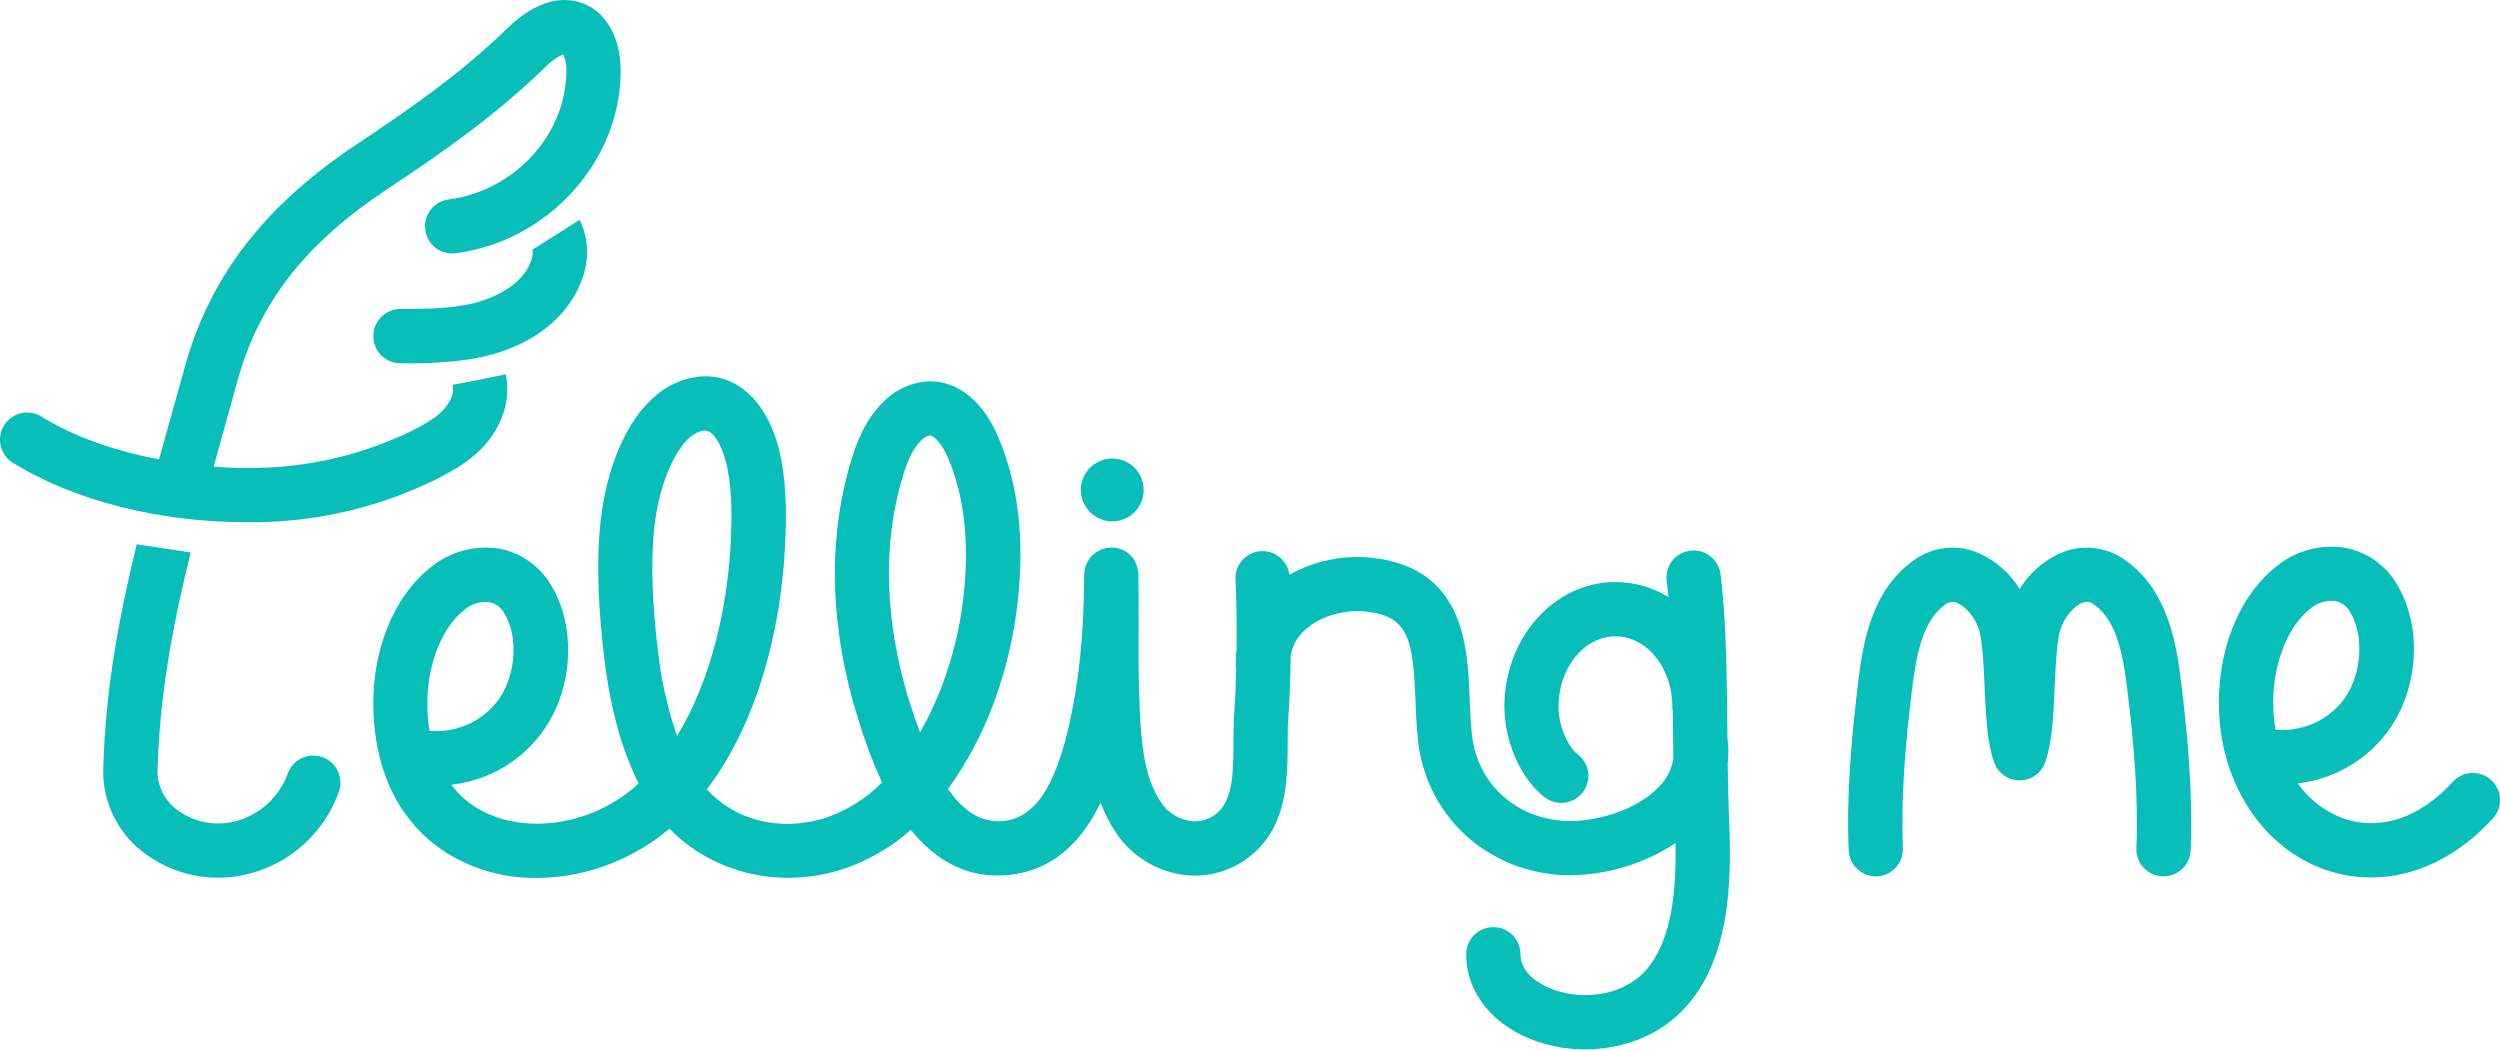
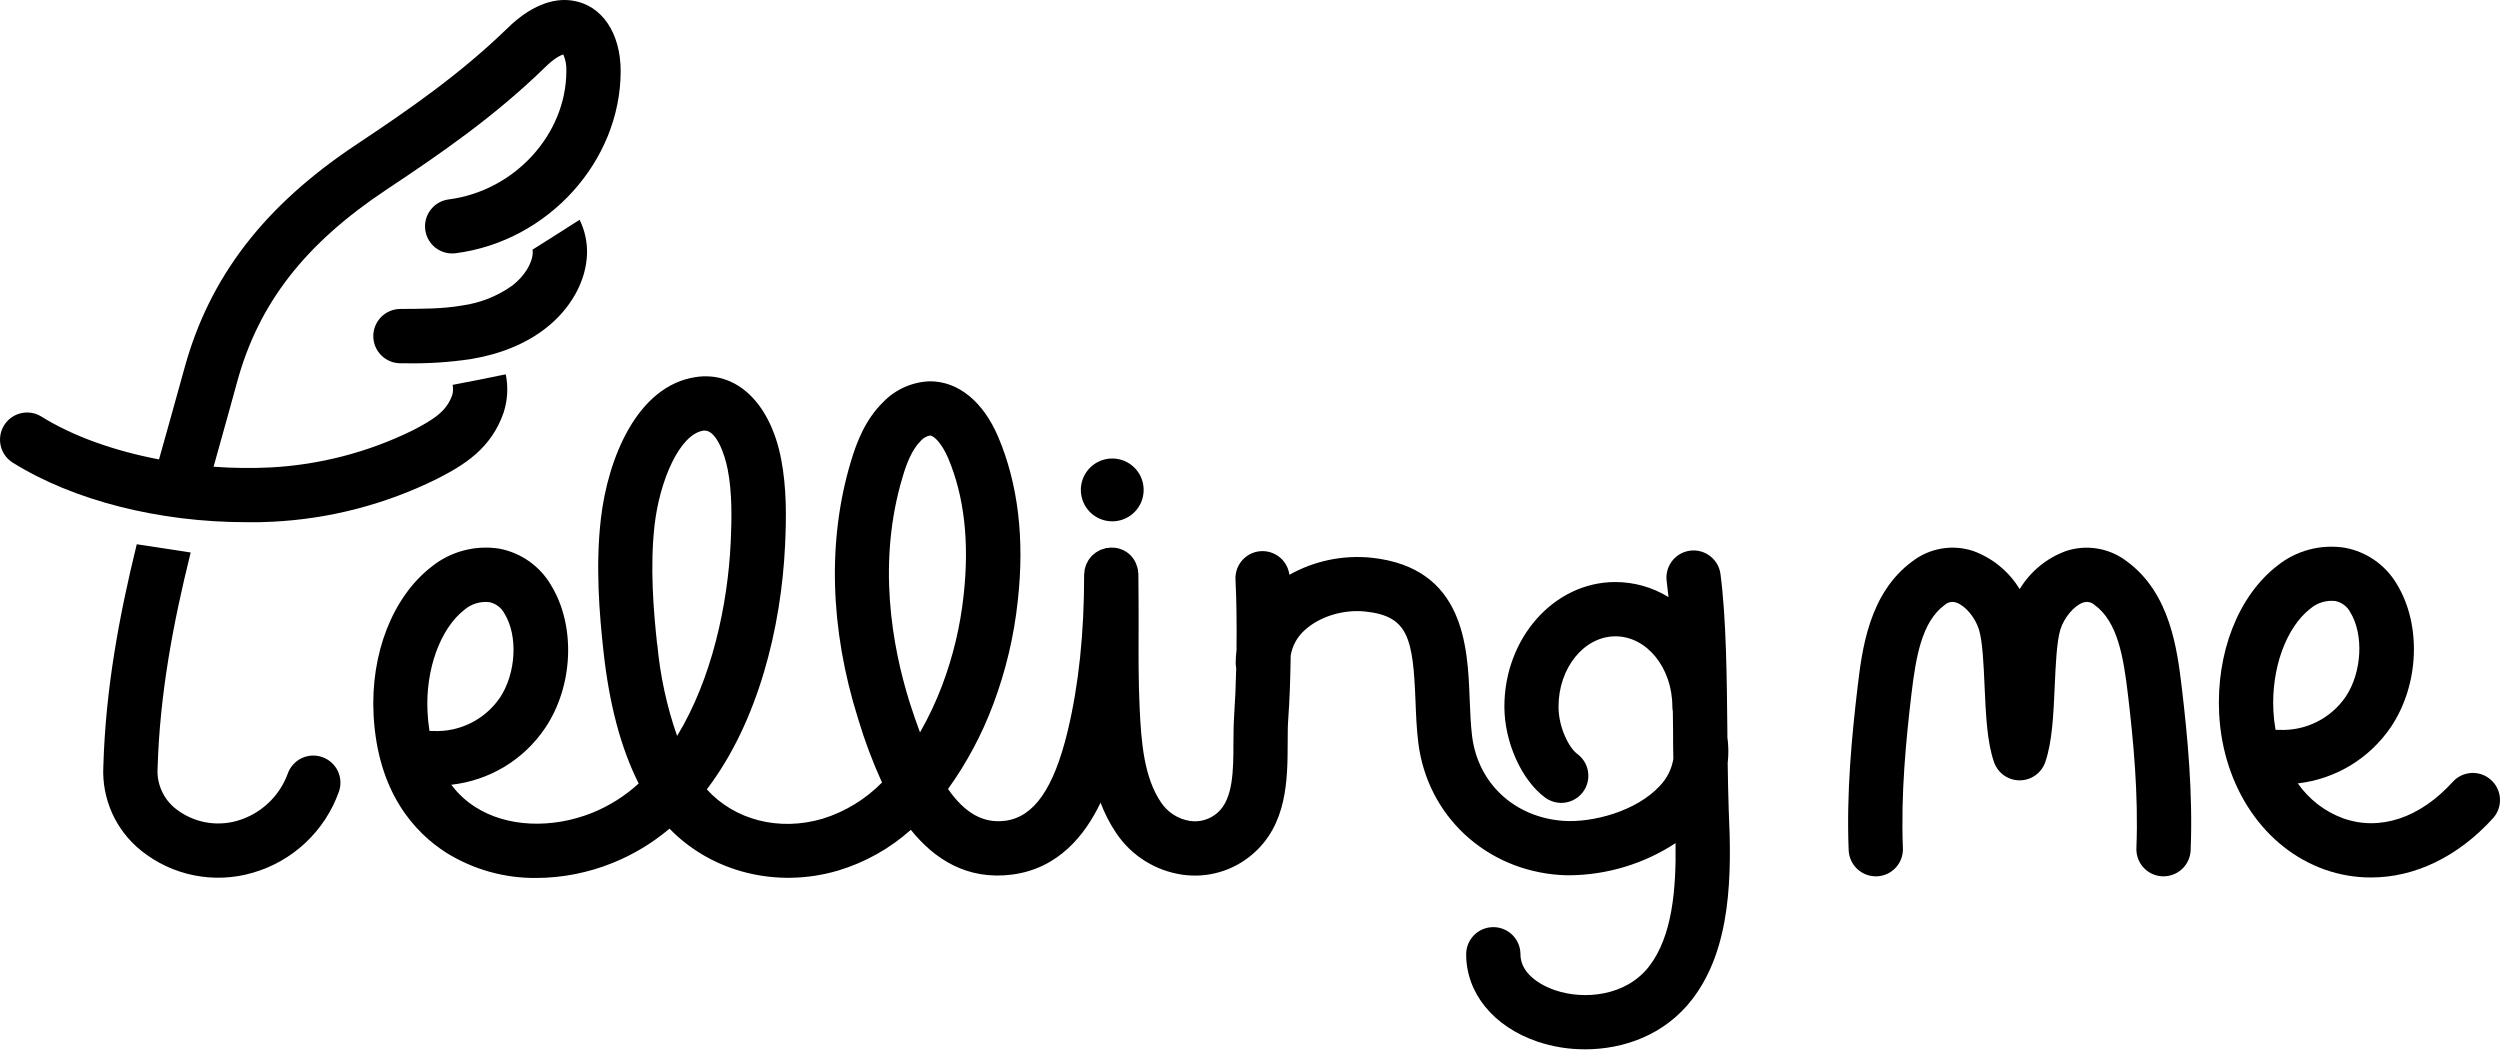
<svg xmlns="http://www.w3.org/2000/svg" viewBox="0 0 81 34" fill="none">
-   <path d="M80.708 25.269C80.536 25.113 80.31 25.033 80.078 25.044C79.847 25.055 79.629 25.157 79.473 25.328C78.4 26.511 77.102 26.936 75.909 26.511C75.319 26.292 74.81 25.898 74.449 25.382C75.053 25.313 75.635 25.114 76.156 24.799C76.676 24.484 77.122 24.06 77.464 23.557C78.383 22.192 78.463 20.241 77.654 18.92C77.474 18.617 77.232 18.355 76.943 18.153C76.654 17.951 76.326 17.813 75.979 17.748C75.591 17.686 75.195 17.706 74.815 17.807C74.436 17.908 74.082 18.088 73.777 18.335C72.518 19.314 71.799 21.153 71.901 23.133C72.025 25.499 73.361 27.478 75.318 28.173C75.803 28.345 76.313 28.432 76.827 28.43C78.234 28.43 79.636 27.764 80.774 26.51C80.851 26.425 80.911 26.325 80.949 26.216C80.988 26.107 81.005 25.991 80.999 25.876C80.993 25.761 80.964 25.648 80.914 25.544C80.864 25.439 80.794 25.346 80.708 25.269ZM73.783 23.647H73.728C73.692 23.445 73.669 23.24 73.658 23.035C73.587 21.664 74.068 20.33 74.857 19.718C74.968 19.624 75.096 19.554 75.235 19.512C75.374 19.47 75.52 19.457 75.664 19.473C75.767 19.494 75.864 19.538 75.948 19.601C76.032 19.664 76.101 19.745 76.15 19.838C76.593 20.564 76.526 21.791 76 22.574C75.761 22.924 75.436 23.206 75.056 23.394C74.676 23.582 74.254 23.669 73.831 23.647H73.783Z" fill="#07BEB8" />
-   <path d="M68.898 18.179C68.623 17.97 68.301 17.831 67.96 17.774C67.619 17.717 67.269 17.744 66.941 17.852C66.314 18.08 65.783 18.516 65.437 19.088C65.091 18.517 64.56 18.081 63.933 17.852C63.604 17.743 63.254 17.716 62.912 17.773C62.571 17.83 62.248 17.969 61.972 18.179C60.547 19.215 60.329 21.058 60.184 22.278C60 23.836 59.821 25.68 59.897 27.549C59.907 27.776 60.003 27.991 60.167 28.148C60.331 28.305 60.549 28.393 60.776 28.393H60.812C60.927 28.389 61.04 28.361 61.145 28.313C61.25 28.264 61.344 28.196 61.422 28.111C61.501 28.026 61.561 27.927 61.601 27.819C61.641 27.71 61.659 27.595 61.654 27.48C61.584 25.733 61.754 23.976 61.931 22.487C62.075 21.275 62.268 20.142 63.007 19.602C63.056 19.556 63.117 19.524 63.183 19.51C63.249 19.496 63.318 19.501 63.381 19.523C63.671 19.619 63.993 20 64.116 20.391C64.238 20.782 64.27 21.548 64.3 22.229C64.342 23.165 64.38 24.047 64.607 24.694C64.667 24.866 64.779 25.015 64.927 25.121C65.076 25.227 65.254 25.283 65.436 25.283C65.619 25.283 65.797 25.227 65.945 25.121C66.094 25.015 66.206 24.866 66.266 24.694C66.491 24.047 66.532 23.165 66.573 22.23C66.603 21.548 66.638 20.776 66.758 20.391C66.878 20.006 67.207 19.619 67.493 19.523C67.556 19.501 67.625 19.496 67.691 19.511C67.757 19.525 67.818 19.557 67.867 19.603C68.609 20.142 68.799 21.275 68.943 22.487C69.12 23.976 69.29 25.733 69.219 27.48C69.215 27.595 69.233 27.71 69.273 27.819C69.313 27.927 69.373 28.026 69.452 28.111C69.53 28.196 69.624 28.264 69.729 28.313C69.834 28.361 69.947 28.389 70.062 28.393H70.098C70.325 28.393 70.543 28.305 70.707 28.148C70.871 27.991 70.967 27.776 70.977 27.549C71.053 25.68 70.874 23.836 70.69 22.278C70.542 21.058 70.324 19.215 68.898 18.179Z" fill="#07BEB8" />
-   <path d="M10.445 24.531C10.336 24.492 10.221 24.475 10.105 24.481C9.989 24.487 9.876 24.516 9.772 24.566C9.667 24.616 9.574 24.686 9.497 24.772C9.419 24.859 9.36 24.959 9.322 25.069C9.189 25.432 8.973 25.758 8.691 26.022C8.409 26.287 8.069 26.481 7.699 26.59C7.35 26.692 6.982 26.708 6.626 26.636C6.27 26.563 5.937 26.405 5.656 26.174C5.47 26.018 5.323 25.82 5.228 25.597C5.132 25.373 5.09 25.131 5.106 24.888C5.177 22.485 5.608 20.2 6.178 17.901C5.596 17.814 5.013 17.725 4.431 17.634C3.857 19.978 3.42 22.326 3.348 24.836C3.322 25.353 3.42 25.869 3.631 26.342C3.843 26.814 4.164 27.23 4.567 27.555C5.067 27.959 5.657 28.235 6.288 28.361C6.918 28.487 7.569 28.459 8.186 28.278C8.827 28.094 9.414 27.76 9.9 27.303C10.386 26.846 10.756 26.281 10.98 25.653C11.058 25.433 11.045 25.192 10.945 24.981C10.845 24.771 10.665 24.609 10.445 24.531Z" fill="#07BEB8" />
-   <path d="M8.832 16.904C10.684 16.811 12.496 16.339 14.157 15.516C15.03 15.072 15.915 14.539 16.318 13.364C16.447 12.964 16.471 12.539 16.386 12.128C15.813 12.247 15.239 12.361 14.664 12.47C14.687 12.578 14.684 12.689 14.654 12.795C14.479 13.305 14.092 13.575 13.359 13.95C11.918 14.656 10.35 15.063 8.748 15.146C8.139 15.175 7.528 15.167 6.92 15.122C7.009 14.803 7.097 14.484 7.188 14.162C7.349 13.582 7.515 12.994 7.677 12.396C8.373 9.834 9.871 7.906 12.526 6.141C14.3 4.962 16.028 3.772 17.676 2.165C17.962 1.885 18.166 1.788 18.251 1.764C18.325 1.934 18.358 2.119 18.35 2.304C18.344 4.36 16.67 6.186 14.537 6.461C14.422 6.476 14.312 6.513 14.212 6.57C14.112 6.628 14.024 6.704 13.954 6.796C13.883 6.887 13.831 6.992 13.801 7.103C13.771 7.214 13.763 7.331 13.778 7.445C13.792 7.56 13.829 7.67 13.887 7.77C13.944 7.87 14.021 7.958 14.112 8.029C14.204 8.099 14.308 8.151 14.419 8.181C14.531 8.211 14.647 8.219 14.762 8.205C17.753 7.82 20.102 5.232 20.11 2.31C20.11 1.074 19.507 0.175 18.567 0.023C17.893 -0.09 17.155 0.218 16.449 0.907C14.908 2.405 13.254 3.546 11.557 4.676C8.559 6.666 6.788 8.97 5.977 11.927C5.814 12.521 5.65 13.105 5.489 13.683C5.377 14.087 5.264 14.486 5.152 14.885C3.699 14.608 2.359 14.134 1.332 13.491C1.135 13.372 0.899 13.335 0.675 13.389C0.45 13.443 0.256 13.582 0.134 13.778C0.012 13.973 -0.029 14.209 0.021 14.434C0.07 14.659 0.206 14.855 0.399 14.981C2.372 16.217 5.153 16.919 7.976 16.919C8.261 16.925 8.547 16.918 8.832 16.904Z" fill="#07BEB8" />
-   <path d="M16.595 9.255C16.114 9.597 15.559 9.817 14.975 9.898C14.333 10.01 13.685 10.005 12.974 10.01C12.741 10.01 12.517 10.103 12.352 10.268C12.187 10.433 12.095 10.657 12.095 10.89C12.095 11.123 12.187 11.347 12.352 11.512C12.517 11.677 12.741 11.77 12.974 11.77H13.112C13.832 11.785 14.552 11.739 15.264 11.633C16.216 11.473 17.024 11.142 17.664 10.649C18.492 10.012 19 9.099 19.02 8.207C19.028 7.831 18.945 7.458 18.779 7.12C18.273 7.445 17.764 7.769 17.252 8.089C17.257 8.114 17.26 8.14 17.262 8.166C17.257 8.521 16.994 8.949 16.595 9.255Z" fill="#07BEB8" />
-   <path d="M55.977 24.727C56.009 24.445 56.006 24.161 55.967 23.88C55.967 23.829 55.967 23.78 55.967 23.729C55.95 21.998 55.933 20.035 55.743 18.596C55.712 18.365 55.59 18.156 55.405 18.015C55.22 17.873 54.986 17.811 54.755 17.842C54.524 17.873 54.314 17.994 54.173 18.18C54.031 18.365 53.969 18.599 54 18.83C54.022 18.994 54.041 19.167 54.059 19.346C53.541 19.026 52.945 18.858 52.337 18.858C50.355 18.858 48.742 20.669 48.742 22.896C48.742 24.041 49.298 25.28 50.064 25.843C50.157 25.911 50.263 25.96 50.375 25.988C50.487 26.015 50.603 26.021 50.718 26.003C50.832 25.986 50.941 25.946 51.04 25.886C51.139 25.826 51.225 25.747 51.293 25.654C51.361 25.561 51.41 25.455 51.438 25.343C51.465 25.23 51.47 25.114 51.452 25C51.434 24.885 51.394 24.776 51.334 24.677C51.273 24.579 51.194 24.493 51.101 24.425C50.854 24.244 50.496 23.595 50.496 22.896C50.496 21.64 51.324 20.617 52.341 20.617C53.358 20.617 54.184 21.64 54.184 22.896C54.185 22.947 54.19 22.998 54.2 23.049C54.2 23.283 54.206 23.517 54.208 23.746C54.208 24.033 54.208 24.308 54.217 24.588C54.162 24.922 54.005 25.231 53.768 25.473C53.011 26.285 51.608 26.659 50.656 26.596C49.076 26.484 47.887 25.387 47.696 23.852C47.65 23.476 47.634 23.066 47.617 22.641C47.551 20.948 47.451 18.391 44.434 18.07C43.513 17.977 42.584 18.17 41.776 18.623C41.748 18.398 41.634 18.193 41.457 18.051C41.281 17.909 41.056 17.84 40.831 17.859C40.605 17.879 40.395 17.985 40.246 18.155C40.097 18.326 40.019 18.547 40.029 18.774C40.063 19.391 40.073 20.234 40.063 21.07C40.046 21.205 40.037 21.341 40.036 21.477C40.036 21.535 40.042 21.592 40.053 21.649C40.041 22.204 40.018 22.732 39.988 23.155C39.968 23.443 39.965 23.752 39.963 24.07C39.963 24.969 39.955 25.902 39.439 26.34C39.319 26.445 39.178 26.521 39.026 26.566C38.874 26.611 38.714 26.622 38.557 26.599C38.367 26.569 38.187 26.501 38.025 26.398C37.864 26.295 37.725 26.16 37.619 26.001C37.068 25.186 36.976 24.074 36.923 22.909C36.885 22.072 36.887 21.211 36.891 20.377C36.891 19.786 36.891 19.195 36.883 18.604C36.883 18.572 36.875 18.541 36.872 18.51C36.868 18.478 36.872 18.46 36.863 18.437C36.852 18.385 36.836 18.335 36.815 18.286C36.816 18.284 36.816 18.281 36.815 18.279C36.753 18.118 36.643 17.981 36.501 17.886C36.358 17.79 36.19 17.74 36.018 17.743H35.989C35.959 17.743 35.932 17.749 35.903 17.753C35.874 17.756 35.847 17.753 35.82 17.763C35.793 17.773 35.765 17.78 35.738 17.789C35.711 17.798 35.682 17.804 35.656 17.816C35.631 17.827 35.607 17.84 35.584 17.855C35.558 17.869 35.531 17.882 35.507 17.899C35.482 17.916 35.466 17.932 35.446 17.949C35.426 17.966 35.399 17.986 35.377 18.007C35.356 18.027 35.345 18.048 35.327 18.068C35.309 18.089 35.289 18.113 35.272 18.138C35.255 18.163 35.246 18.186 35.233 18.211C35.218 18.236 35.205 18.261 35.193 18.288C35.182 18.316 35.175 18.345 35.166 18.373C35.157 18.401 35.148 18.426 35.143 18.453C35.138 18.485 35.135 18.517 35.134 18.549C35.134 18.574 35.126 18.598 35.126 18.622C35.126 20.539 34.95 22.197 34.591 23.695C34.142 25.549 33.502 26.471 32.569 26.593C31.87 26.684 31.268 26.357 30.716 25.563C31.322 24.72 31.813 23.8 32.177 22.828C32.586 21.744 32.855 20.611 32.977 19.458C33.201 17.451 32.983 15.669 32.345 14.163C31.858 13.014 31.051 12.354 30.131 12.354C29.557 12.373 29.013 12.614 28.614 13.029C28.03 13.598 27.752 14.345 27.575 14.932C26.806 17.475 26.883 20.361 27.8 23.28C28.011 23.988 28.271 24.681 28.577 25.353C28.044 25.896 27.384 26.299 26.657 26.526C25.232 26.946 23.796 26.563 22.901 25.575C24.56 23.397 25.314 20.337 25.437 17.651C25.477 16.806 25.492 15.815 25.309 14.873C24.958 13.061 23.869 12.016 22.542 12.217C20.633 12.504 19.69 14.871 19.468 16.811C19.292 18.325 19.419 19.887 19.55 21.08C19.737 22.806 20.111 24.226 20.693 25.385C20.253 25.789 19.744 26.11 19.19 26.335C17.861 26.865 16.41 26.794 15.402 26.149C15.1 25.957 14.836 25.712 14.622 25.426C15.232 25.358 15.819 25.159 16.344 24.843C16.869 24.526 17.318 24.098 17.661 23.59C18.58 22.225 18.66 20.275 17.851 18.955C17.673 18.651 17.432 18.389 17.144 18.186C16.856 17.983 16.528 17.843 16.182 17.777C15.794 17.716 15.397 17.736 15.018 17.837C14.639 17.938 14.284 18.117 13.979 18.364C12.719 19.343 12.001 21.181 12.104 23.162C12.236 25.693 13.452 26.982 14.453 27.624C15.332 28.173 16.349 28.458 17.385 28.446C18.227 28.442 19.061 28.277 19.842 27.962C20.514 27.692 21.139 27.316 21.692 26.848C23.04 28.241 25.143 28.798 27.152 28.207C28.025 27.945 28.831 27.494 29.511 26.886C30.277 27.839 31.337 28.525 32.795 28.336C34.291 28.14 35.154 27.062 35.658 26.006C35.788 26.351 35.956 26.68 36.162 26.986C36.405 27.351 36.723 27.66 37.094 27.893C37.465 28.126 37.881 28.279 38.315 28.341C38.717 28.398 39.126 28.369 39.516 28.255C39.905 28.142 40.266 27.947 40.574 27.683C41.709 26.721 41.716 25.256 41.721 24.079C41.721 23.801 41.721 23.532 41.74 23.282C41.782 22.721 41.808 21.988 41.818 21.24C41.872 20.915 42.038 20.619 42.288 20.404C42.768 19.97 43.539 19.736 44.25 19.815C45.632 19.964 45.782 20.684 45.862 22.707C45.879 23.157 45.897 23.616 45.953 24.065C46.245 26.425 48.132 28.185 50.539 28.349C50.644 28.356 50.75 28.359 50.861 28.359C52.08 28.347 53.269 27.985 54.288 27.317C54.31 28.819 54.182 30.337 53.432 31.309C52.681 32.281 51.321 32.402 50.386 32.084C50.123 31.996 49.263 31.646 49.263 30.918C49.263 30.685 49.17 30.461 49.005 30.296C48.84 30.131 48.617 30.039 48.383 30.039C48.15 30.039 47.926 30.131 47.761 30.296C47.596 30.461 47.504 30.685 47.504 30.918C47.504 32.179 48.39 33.264 49.816 33.749C50.312 33.916 50.833 34 51.357 33.998C52.593 33.998 53.928 33.542 54.822 32.385C56.106 30.72 56.109 28.331 56.01 26.222C55.995 25.782 55.985 25.275 55.977 24.727ZM14.028 23.684H13.916C13.883 23.482 13.862 23.278 13.852 23.073C13.78 21.701 14.261 20.367 15.049 19.755C15.16 19.661 15.289 19.59 15.428 19.548C15.567 19.506 15.713 19.493 15.857 19.51C15.96 19.532 16.056 19.575 16.14 19.639C16.224 19.702 16.293 19.782 16.342 19.875C16.792 20.601 16.72 21.827 16.193 22.612C15.953 22.96 15.629 23.241 15.25 23.429C14.871 23.617 14.45 23.705 14.028 23.684ZM21.292 20.885C21.172 19.783 21.055 18.346 21.209 17.007C21.371 15.597 22.009 14.069 22.796 13.951H22.837C23.201 13.951 23.477 14.69 23.577 15.206C23.725 15.965 23.71 16.825 23.675 17.565C23.582 19.6 23.057 22.014 21.938 23.845C21.604 22.888 21.389 21.894 21.297 20.885H21.292ZM29.806 23.724C29.694 23.424 29.582 23.099 29.469 22.747C28.908 20.95 28.408 18.219 29.25 15.436C29.363 15.051 29.539 14.571 29.836 14.28C29.912 14.194 30.015 14.134 30.128 14.111C30.266 14.111 30.526 14.386 30.721 14.846C31.241 16.072 31.411 17.559 31.224 19.264C31.118 20.269 30.884 21.256 30.528 22.201C30.33 22.727 30.09 23.236 29.811 23.724H29.806Z" fill="#07BEB8" />
-   <path d="M36.037 16.891C36.238 16.891 36.435 16.831 36.602 16.72C36.77 16.608 36.9 16.449 36.977 16.263C37.054 16.077 37.074 15.872 37.035 15.675C36.996 15.477 36.899 15.296 36.757 15.154C36.614 15.011 36.433 14.914 36.236 14.875C36.038 14.836 35.834 14.856 35.648 14.933C35.462 15.01 35.303 15.14 35.191 15.308C35.079 15.475 35.019 15.672 35.019 15.873C35.019 16.143 35.127 16.402 35.317 16.593C35.508 16.784 35.767 16.891 36.037 16.891Z" fill="#07BEB8" />
+   <path d="M80.708 25.269C80.536 25.113 80.31 25.033 80.078 25.044C79.847 25.055 79.629 25.157 79.473 25.328C78.4 26.511 77.102 26.936 75.909 26.511C75.319 26.292 74.81 25.898 74.449 25.382C75.053 25.313 75.635 25.114 76.156 24.799C76.676 24.484 77.122 24.06 77.464 23.557C78.383 22.192 78.463 20.241 77.654 18.92C77.474 18.617 77.232 18.355 76.943 18.153C76.654 17.951 76.326 17.813 75.979 17.748C75.591 17.686 75.195 17.706 74.815 17.807C74.436 17.908 74.082 18.088 73.777 18.335C72.518 19.314 71.799 21.153 71.901 23.133C72.025 25.499 73.361 27.478 75.318 28.173C75.803 28.345 76.313 28.432 76.827 28.43C78.234 28.43 79.636 27.764 80.774 26.51C80.851 26.425 80.911 26.325 80.949 26.216C80.988 26.107 81.005 25.991 80.999 25.876C80.993 25.761 80.964 25.648 80.914 25.544C80.864 25.439 80.794 25.346 80.708 25.269ZM73.783 23.647H73.728C73.692 23.445 73.669 23.24 73.658 23.035C73.587 21.664 74.068 20.33 74.857 19.718C74.968 19.624 75.096 19.554 75.235 19.512C75.374 19.47 75.52 19.457 75.664 19.473C75.767 19.494 75.864 19.538 75.948 19.601C76.032 19.664 76.101 19.745 76.15 19.838C76.593 20.564 76.526 21.791 76 22.574C75.761 22.924 75.436 23.206 75.056 23.394C74.676 23.582 74.254 23.669 73.831 23.647H73.783Z" fill="currentColor" />
+   <path d="M68.898 18.179C68.623 17.97 68.301 17.831 67.96 17.774C67.619 17.717 67.269 17.744 66.941 17.852C66.314 18.08 65.783 18.516 65.437 19.088C65.091 18.517 64.56 18.081 63.933 17.852C63.604 17.743 63.254 17.716 62.912 17.773C62.571 17.83 62.248 17.969 61.972 18.179C60.547 19.215 60.329 21.058 60.184 22.278C60 23.836 59.821 25.68 59.897 27.549C59.907 27.776 60.003 27.991 60.167 28.148C60.331 28.305 60.549 28.393 60.776 28.393H60.812C60.927 28.389 61.04 28.361 61.145 28.313C61.25 28.264 61.344 28.196 61.422 28.111C61.501 28.026 61.561 27.927 61.601 27.819C61.641 27.71 61.659 27.595 61.654 27.48C61.584 25.733 61.754 23.976 61.931 22.487C62.075 21.275 62.268 20.142 63.007 19.602C63.056 19.556 63.117 19.524 63.183 19.51C63.249 19.496 63.318 19.501 63.381 19.523C63.671 19.619 63.993 20 64.116 20.391C64.238 20.782 64.27 21.548 64.3 22.229C64.342 23.165 64.38 24.047 64.607 24.694C64.667 24.866 64.779 25.015 64.927 25.121C65.076 25.227 65.254 25.283 65.436 25.283C65.619 25.283 65.797 25.227 65.945 25.121C66.094 25.015 66.206 24.866 66.266 24.694C66.491 24.047 66.532 23.165 66.573 22.23C66.603 21.548 66.638 20.776 66.758 20.391C66.878 20.006 67.207 19.619 67.493 19.523C67.556 19.501 67.625 19.496 67.691 19.511C67.757 19.525 67.818 19.557 67.867 19.603C68.609 20.142 68.799 21.275 68.943 22.487C69.12 23.976 69.29 25.733 69.219 27.48C69.215 27.595 69.233 27.71 69.273 27.819C69.313 27.927 69.373 28.026 69.452 28.111C69.53 28.196 69.624 28.264 69.729 28.313C69.834 28.361 69.947 28.389 70.062 28.393H70.098C70.325 28.393 70.543 28.305 70.707 28.148C70.871 27.991 70.967 27.776 70.977 27.549C71.053 25.68 70.874 23.836 70.69 22.278C70.542 21.058 70.324 19.215 68.898 18.179Z" fill="currentColor" />
+   <path d="M10.445 24.531C10.336 24.492 10.221 24.475 10.105 24.481C9.989 24.487 9.876 24.516 9.772 24.566C9.667 24.616 9.574 24.686 9.497 24.772C9.419 24.859 9.36 24.959 9.322 25.069C9.189 25.432 8.973 25.758 8.691 26.022C8.409 26.287 8.069 26.481 7.699 26.59C7.35 26.692 6.982 26.708 6.626 26.636C6.27 26.563 5.937 26.405 5.656 26.174C5.47 26.018 5.323 25.82 5.228 25.597C5.132 25.373 5.09 25.131 5.106 24.888C5.177 22.485 5.608 20.2 6.178 17.901C5.596 17.814 5.013 17.725 4.431 17.634C3.857 19.978 3.42 22.326 3.348 24.836C3.322 25.353 3.42 25.869 3.631 26.342C3.843 26.814 4.164 27.23 4.567 27.555C5.067 27.959 5.657 28.235 6.288 28.361C6.918 28.487 7.569 28.459 8.186 28.278C8.827 28.094 9.414 27.76 9.9 27.303C10.386 26.846 10.756 26.281 10.98 25.653C11.058 25.433 11.045 25.192 10.945 24.981C10.845 24.771 10.665 24.609 10.445 24.531Z" fill="currentColor" />
+   <path d="M8.832 16.904C10.684 16.811 12.496 16.339 14.157 15.516C15.03 15.072 15.915 14.539 16.318 13.364C16.447 12.964 16.471 12.539 16.386 12.128C15.813 12.247 15.239 12.361 14.664 12.47C14.687 12.578 14.684 12.689 14.654 12.795C14.479 13.305 14.092 13.575 13.359 13.95C11.918 14.656 10.35 15.063 8.748 15.146C8.139 15.175 7.528 15.167 6.92 15.122C7.009 14.803 7.097 14.484 7.188 14.162C7.349 13.582 7.515 12.994 7.677 12.396C8.373 9.834 9.871 7.906 12.526 6.141C14.3 4.962 16.028 3.772 17.676 2.165C17.962 1.885 18.166 1.788 18.251 1.764C18.325 1.934 18.358 2.119 18.35 2.304C18.344 4.36 16.67 6.186 14.537 6.461C14.422 6.476 14.312 6.513 14.212 6.57C14.112 6.628 14.024 6.704 13.954 6.796C13.883 6.887 13.831 6.992 13.801 7.103C13.771 7.214 13.763 7.331 13.778 7.445C13.792 7.56 13.829 7.67 13.887 7.77C13.944 7.87 14.021 7.958 14.112 8.029C14.204 8.099 14.308 8.151 14.419 8.181C14.531 8.211 14.647 8.219 14.762 8.205C17.753 7.82 20.102 5.232 20.11 2.31C20.11 1.074 19.507 0.175 18.567 0.023C17.893 -0.09 17.155 0.218 16.449 0.907C14.908 2.405 13.254 3.546 11.557 4.676C8.559 6.666 6.788 8.97 5.977 11.927C5.814 12.521 5.65 13.105 5.489 13.683C5.377 14.087 5.264 14.486 5.152 14.885C3.699 14.608 2.359 14.134 1.332 13.491C1.135 13.372 0.899 13.335 0.675 13.389C0.45 13.443 0.256 13.582 0.134 13.778C0.012 13.973 -0.029 14.209 0.021 14.434C0.07 14.659 0.206 14.855 0.399 14.981C2.372 16.217 5.153 16.919 7.976 16.919C8.261 16.925 8.547 16.918 8.832 16.904Z" fill="currentColor" />
+   <path d="M16.595 9.255C16.114 9.597 15.559 9.817 14.975 9.898C14.333 10.01 13.685 10.005 12.974 10.01C12.741 10.01 12.517 10.103 12.352 10.268C12.187 10.433 12.095 10.657 12.095 10.89C12.095 11.123 12.187 11.347 12.352 11.512C12.517 11.677 12.741 11.77 12.974 11.77H13.112C13.832 11.785 14.552 11.739 15.264 11.633C16.216 11.473 17.024 11.142 17.664 10.649C18.492 10.012 19 9.099 19.02 8.207C19.028 7.831 18.945 7.458 18.779 7.12C18.273 7.445 17.764 7.769 17.252 8.089C17.257 8.114 17.26 8.14 17.262 8.166C17.257 8.521 16.994 8.949 16.595 9.255Z" fill="currentColor" />
+   <path d="M55.977 24.727C56.009 24.445 56.006 24.161 55.967 23.88C55.967 23.829 55.967 23.78 55.967 23.729C55.95 21.998 55.933 20.035 55.743 18.596C55.712 18.365 55.59 18.156 55.405 18.015C55.22 17.873 54.986 17.811 54.755 17.842C54.524 17.873 54.314 17.994 54.173 18.18C54.031 18.365 53.969 18.599 54 18.83C54.022 18.994 54.041 19.167 54.059 19.346C53.541 19.026 52.945 18.858 52.337 18.858C50.355 18.858 48.742 20.669 48.742 22.896C48.742 24.041 49.298 25.28 50.064 25.843C50.157 25.911 50.263 25.96 50.375 25.988C50.487 26.015 50.603 26.021 50.718 26.003C50.832 25.986 50.941 25.946 51.04 25.886C51.139 25.826 51.225 25.747 51.293 25.654C51.361 25.561 51.41 25.455 51.438 25.343C51.465 25.23 51.47 25.114 51.452 25C51.434 24.885 51.394 24.776 51.334 24.677C51.273 24.579 51.194 24.493 51.101 24.425C50.854 24.244 50.496 23.595 50.496 22.896C50.496 21.64 51.324 20.617 52.341 20.617C53.358 20.617 54.184 21.64 54.184 22.896C54.185 22.947 54.19 22.998 54.2 23.049C54.2 23.283 54.206 23.517 54.208 23.746C54.208 24.033 54.208 24.308 54.217 24.588C54.162 24.922 54.005 25.231 53.768 25.473C53.011 26.285 51.608 26.659 50.656 26.596C49.076 26.484 47.887 25.387 47.696 23.852C47.65 23.476 47.634 23.066 47.617 22.641C47.551 20.948 47.451 18.391 44.434 18.07C43.513 17.977 42.584 18.17 41.776 18.623C41.748 18.398 41.634 18.193 41.457 18.051C41.281 17.909 41.056 17.84 40.831 17.859C40.605 17.879 40.395 17.985 40.246 18.155C40.097 18.326 40.019 18.547 40.029 18.774C40.063 19.391 40.073 20.234 40.063 21.07C40.046 21.205 40.037 21.341 40.036 21.477C40.036 21.535 40.042 21.592 40.053 21.649C40.041 22.204 40.018 22.732 39.988 23.155C39.968 23.443 39.965 23.752 39.963 24.07C39.963 24.969 39.955 25.902 39.439 26.34C39.319 26.445 39.178 26.521 39.026 26.566C38.874 26.611 38.714 26.622 38.557 26.599C38.367 26.569 38.187 26.501 38.025 26.398C37.864 26.295 37.725 26.16 37.619 26.001C37.068 25.186 36.976 24.074 36.923 22.909C36.885 22.072 36.887 21.211 36.891 20.377C36.891 19.786 36.891 19.195 36.883 18.604C36.883 18.572 36.875 18.541 36.872 18.51C36.868 18.478 36.872 18.46 36.863 18.437C36.852 18.385 36.836 18.335 36.815 18.286C36.816 18.284 36.816 18.281 36.815 18.279C36.753 18.118 36.643 17.981 36.501 17.886C36.358 17.79 36.19 17.74 36.018 17.743H35.989C35.959 17.743 35.932 17.749 35.903 17.753C35.874 17.756 35.847 17.753 35.82 17.763C35.793 17.773 35.765 17.78 35.738 17.789C35.711 17.798 35.682 17.804 35.656 17.816C35.631 17.827 35.607 17.84 35.584 17.855C35.558 17.869 35.531 17.882 35.507 17.899C35.482 17.916 35.466 17.932 35.446 17.949C35.426 17.966 35.399 17.986 35.377 18.007C35.356 18.027 35.345 18.048 35.327 18.068C35.309 18.089 35.289 18.113 35.272 18.138C35.255 18.163 35.246 18.186 35.233 18.211C35.218 18.236 35.205 18.261 35.193 18.288C35.182 18.316 35.175 18.345 35.166 18.373C35.157 18.401 35.148 18.426 35.143 18.453C35.138 18.485 35.135 18.517 35.134 18.549C35.134 18.574 35.126 18.598 35.126 18.622C35.126 20.539 34.95 22.197 34.591 23.695C34.142 25.549 33.502 26.471 32.569 26.593C31.87 26.684 31.268 26.357 30.716 25.563C31.322 24.72 31.813 23.8 32.177 22.828C32.586 21.744 32.855 20.611 32.977 19.458C33.201 17.451 32.983 15.669 32.345 14.163C31.858 13.014 31.051 12.354 30.131 12.354C29.557 12.373 29.013 12.614 28.614 13.029C28.03 13.598 27.752 14.345 27.575 14.932C26.806 17.475 26.883 20.361 27.8 23.28C28.011 23.988 28.271 24.681 28.577 25.353C28.044 25.896 27.384 26.299 26.657 26.526C25.232 26.946 23.796 26.563 22.901 25.575C24.56 23.397 25.314 20.337 25.437 17.651C25.477 16.806 25.492 15.815 25.309 14.873C24.958 13.061 23.869 12.016 22.542 12.217C20.633 12.504 19.69 14.871 19.468 16.811C19.292 18.325 19.419 19.887 19.55 21.08C19.737 22.806 20.111 24.226 20.693 25.385C20.253 25.789 19.744 26.11 19.19 26.335C17.861 26.865 16.41 26.794 15.402 26.149C15.1 25.957 14.836 25.712 14.622 25.426C15.232 25.358 15.819 25.159 16.344 24.843C16.869 24.526 17.318 24.098 17.661 23.59C18.58 22.225 18.66 20.275 17.851 18.955C17.673 18.651 17.432 18.389 17.144 18.186C16.856 17.983 16.528 17.843 16.182 17.777C15.794 17.716 15.397 17.736 15.018 17.837C14.639 17.938 14.284 18.117 13.979 18.364C12.719 19.343 12.001 21.181 12.104 23.162C12.236 25.693 13.452 26.982 14.453 27.624C15.332 28.173 16.349 28.458 17.385 28.446C18.227 28.442 19.061 28.277 19.842 27.962C20.514 27.692 21.139 27.316 21.692 26.848C23.04 28.241 25.143 28.798 27.152 28.207C28.025 27.945 28.831 27.494 29.511 26.886C30.277 27.839 31.337 28.525 32.795 28.336C34.291 28.14 35.154 27.062 35.658 26.006C35.788 26.351 35.956 26.68 36.162 26.986C36.405 27.351 36.723 27.66 37.094 27.893C37.465 28.126 37.881 28.279 38.315 28.341C38.717 28.398 39.126 28.369 39.516 28.255C39.905 28.142 40.266 27.947 40.574 27.683C41.709 26.721 41.716 25.256 41.721 24.079C41.721 23.801 41.721 23.532 41.74 23.282C41.782 22.721 41.808 21.988 41.818 21.24C41.872 20.915 42.038 20.619 42.288 20.404C42.768 19.97 43.539 19.736 44.25 19.815C45.632 19.964 45.782 20.684 45.862 22.707C45.879 23.157 45.897 23.616 45.953 24.065C46.245 26.425 48.132 28.185 50.539 28.349C50.644 28.356 50.75 28.359 50.861 28.359C52.08 28.347 53.269 27.985 54.288 27.317C54.31 28.819 54.182 30.337 53.432 31.309C52.681 32.281 51.321 32.402 50.386 32.084C50.123 31.996 49.263 31.646 49.263 30.918C49.263 30.685 49.17 30.461 49.005 30.296C48.84 30.131 48.617 30.039 48.383 30.039C48.15 30.039 47.926 30.131 47.761 30.296C47.596 30.461 47.504 30.685 47.504 30.918C47.504 32.179 48.39 33.264 49.816 33.749C50.312 33.916 50.833 34 51.357 33.998C52.593 33.998 53.928 33.542 54.822 32.385C56.106 30.72 56.109 28.331 56.01 26.222C55.995 25.782 55.985 25.275 55.977 24.727ZM14.028 23.684H13.916C13.883 23.482 13.862 23.278 13.852 23.073C13.78 21.701 14.261 20.367 15.049 19.755C15.16 19.661 15.289 19.59 15.428 19.548C15.567 19.506 15.713 19.493 15.857 19.51C15.96 19.532 16.056 19.575 16.14 19.639C16.224 19.702 16.293 19.782 16.342 19.875C16.792 20.601 16.72 21.827 16.193 22.612C15.953 22.96 15.629 23.241 15.25 23.429C14.871 23.617 14.45 23.705 14.028 23.684ZM21.292 20.885C21.172 19.783 21.055 18.346 21.209 17.007C21.371 15.597 22.009 14.069 22.796 13.951H22.837C23.201 13.951 23.477 14.69 23.577 15.206C23.725 15.965 23.71 16.825 23.675 17.565C23.582 19.6 23.057 22.014 21.938 23.845C21.604 22.888 21.389 21.894 21.297 20.885H21.292ZM29.806 23.724C29.694 23.424 29.582 23.099 29.469 22.747C28.908 20.95 28.408 18.219 29.25 15.436C29.363 15.051 29.539 14.571 29.836 14.28C29.912 14.194 30.015 14.134 30.128 14.111C30.266 14.111 30.526 14.386 30.721 14.846C31.241 16.072 31.411 17.559 31.224 19.264C31.118 20.269 30.884 21.256 30.528 22.201C30.33 22.727 30.09 23.236 29.811 23.724H29.806Z" fill="currentColor" />
+   <path d="M36.037 16.891C36.238 16.891 36.435 16.831 36.602 16.72C36.77 16.608 36.9 16.449 36.977 16.263C37.054 16.077 37.074 15.872 37.035 15.675C36.996 15.477 36.899 15.296 36.757 15.154C36.614 15.011 36.433 14.914 36.236 14.875C36.038 14.836 35.834 14.856 35.648 14.933C35.462 15.01 35.303 15.14 35.191 15.308C35.079 15.475 35.019 15.672 35.019 15.873C35.019 16.143 35.127 16.402 35.317 16.593C35.508 16.784 35.767 16.891 36.037 16.891Z" fill="currentColor" />
</svg>
